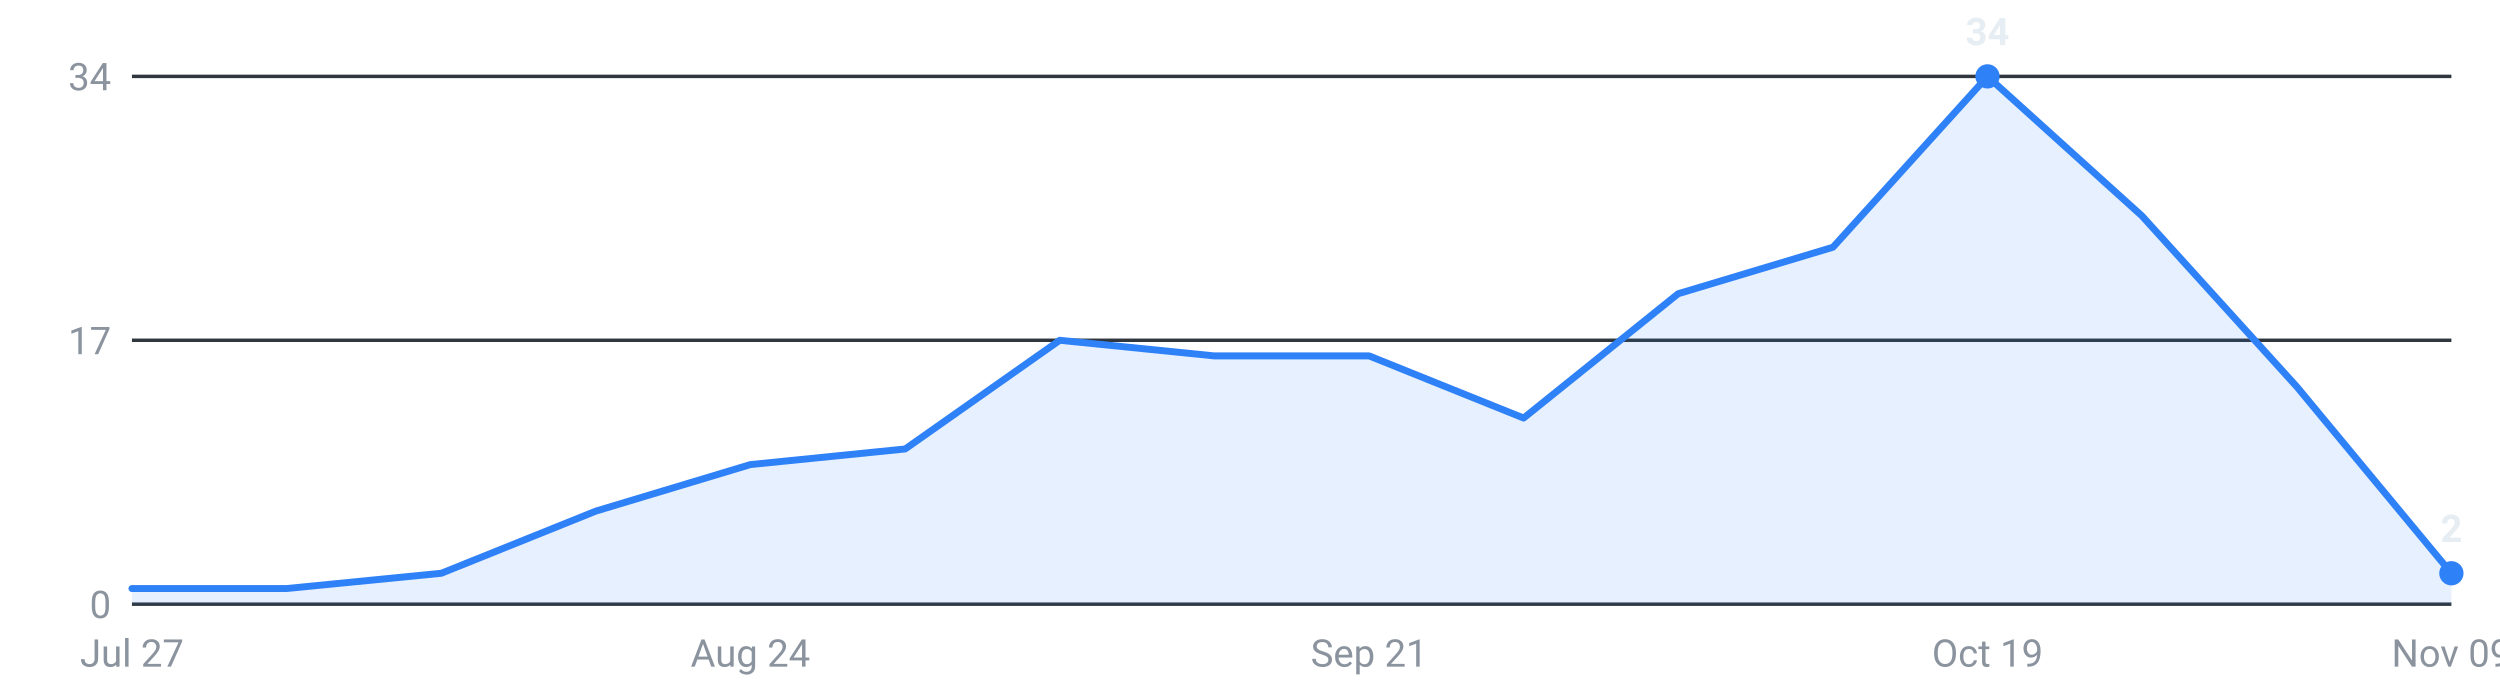
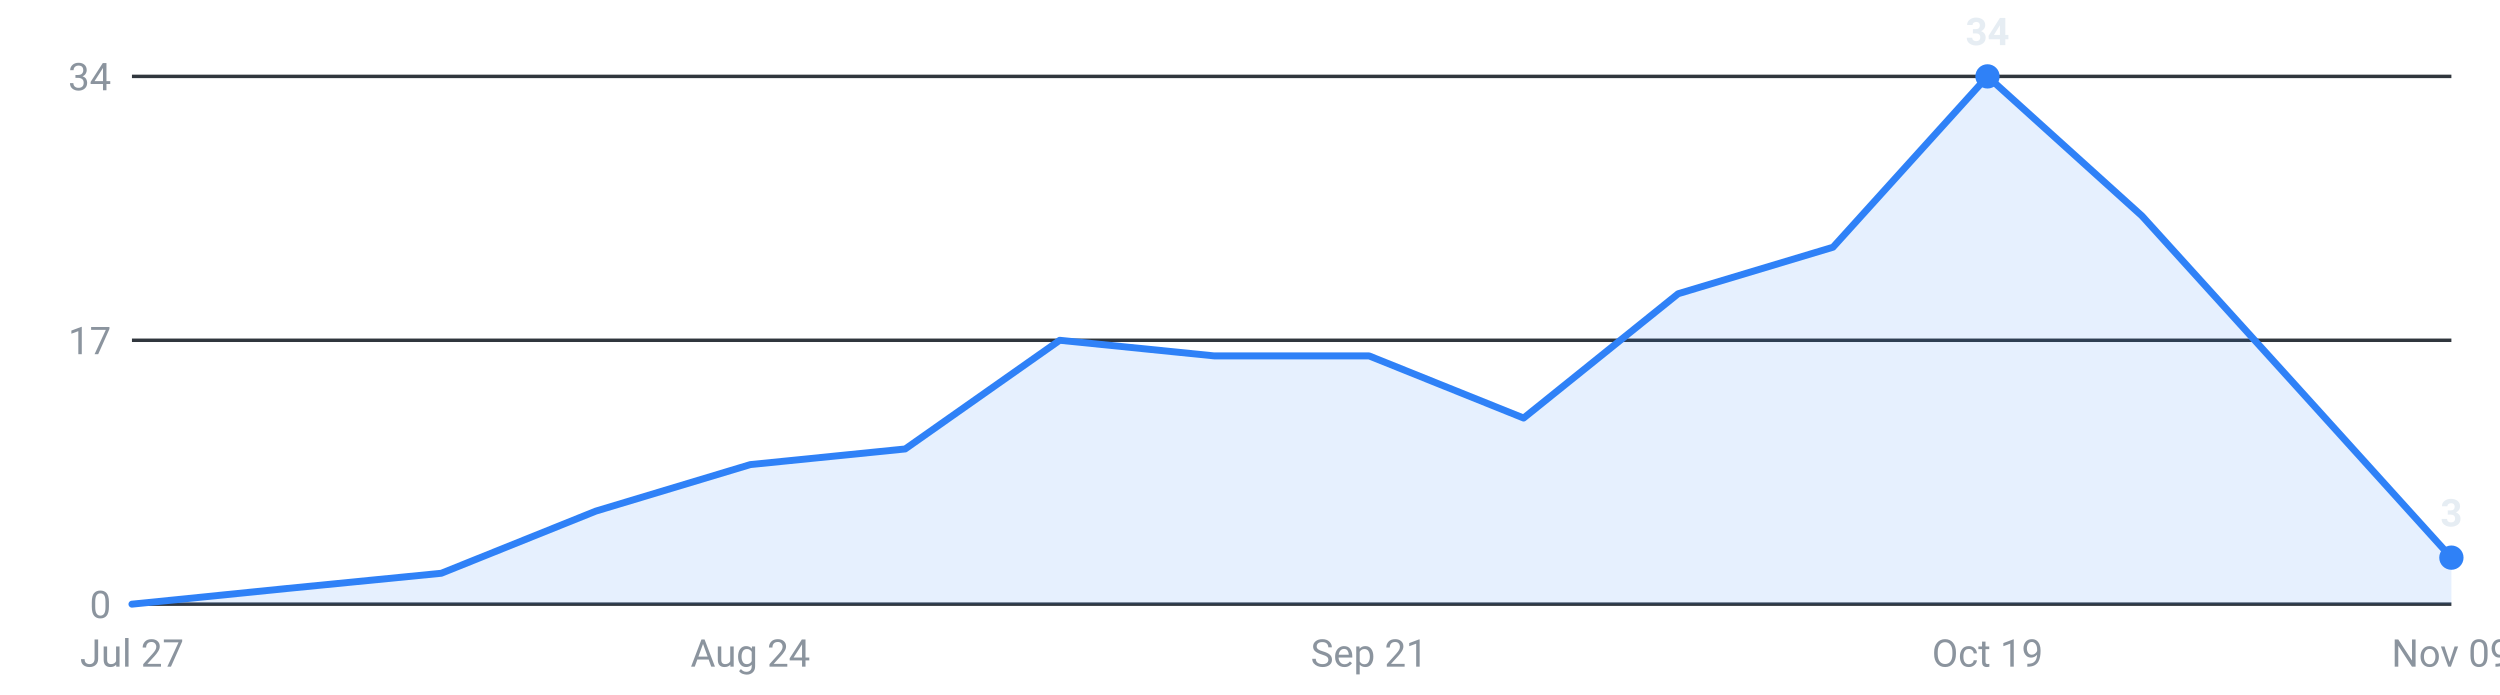
<svg xmlns="http://www.w3.org/2000/svg" viewBox="0 0 720 200" width="720" height="200" role="img" aria-label="Internships posted per week, last 16 weeks">
  <g font-family="-apple-system,Segoe UI,Roboto,sans-serif" font-size="11">
    <line x1="38" y1="174.0" x2="706" y2="174.0" stroke="#30363d" stroke-width="1" />
    <text x="32" y="178.0" text-anchor="end" fill="#8b949e">0</text>
    <line x1="38" y1="98.0" x2="706" y2="98.0" stroke="#30363d" stroke-width="1" />
    <text x="32" y="102.0" text-anchor="end" fill="#8b949e">17</text>
    <line x1="38" y1="22.0" x2="706" y2="22.0" stroke="#30363d" stroke-width="1" />
    <text x="32" y="26.0" text-anchor="end" fill="#8b949e">34</text>
-     <path d="M38.0,174 L38.0,169.5 L82.5,169.5 L127.1,165.1 L171.6,147.2 L216.1,133.8 L260.7,129.3 L305.2,98.0 L349.7,102.5 L394.3,102.5 L438.8,120.4 L483.3,84.6 L527.9,71.2 L572.4,22.0 L616.9,62.2 L661.5,111.4 L706.0,165.1 L706.0,174 Z" fill="#2f81f7" fill-opacity="0.12" />
-     <polyline points="38.0,169.5 82.5,169.5 127.1,165.1 171.6,147.2 216.1,133.8 260.7,129.3 305.2,98.0 349.7,102.5 394.3,102.5 438.8,120.4 483.3,84.6 527.9,71.2 572.4,22.0 616.9,62.2 661.5,111.4 706.0,165.1" fill="none" stroke="#2f81f7" stroke-width="2" stroke-linejoin="round" stroke-linecap="round" />
+     <path d="M38.0,174 L38.0,174.0 L82.5,169.5 L127.1,165.1 L171.6,147.2 L216.1,133.8 L260.7,129.3 L305.2,98.0 L349.7,102.5 L394.3,102.5 L438.8,120.4 L483.3,84.6 L527.9,71.2 L572.4,22.0 L616.9,62.2 L661.5,111.4 L706.0,160.6 L706.0,174 Z" fill="#2f81f7" fill-opacity="0.12" />
+     <polyline points="38.0,174.0 82.5,169.5 127.1,165.1 171.6,147.2 216.1,133.8 260.7,129.3 305.2,98.0 349.7,102.5 394.3,102.5 438.8,120.4 483.3,84.6 527.9,71.2 572.4,22.0 616.9,62.2 661.5,111.4 706.0,160.6" fill="none" stroke="#2f81f7" stroke-width="2" stroke-linejoin="round" stroke-linecap="round" />
    <circle cx="572.4" cy="22.0" r="3.5" fill="#2f81f7" />
    <text x="572.4" y="13.0" text-anchor="middle" fill="#e6edf3" font-weight="600">34</text>
-     <circle cx="706.0" cy="165.1" r="3.5" fill="#2f81f7" />
-     <text x="706.0" y="156.1" text-anchor="middle" fill="#e6edf3" font-weight="600">2</text>
+     <circle cx="706.0" cy="160.6" r="3.5" fill="#2f81f7" />
+     <text x="706.0" y="151.6" text-anchor="middle" fill="#e6edf3" font-weight="600">3</text>
    <text x="38.0" y="192" text-anchor="middle" fill="#8b949e">Jul 27</text>
    <text x="216.1" y="192" text-anchor="middle" fill="#8b949e">Aug 24</text>
    <text x="394.3" y="192" text-anchor="middle" fill="#8b949e">Sep 21</text>
    <text x="572.4" y="192" text-anchor="middle" fill="#8b949e">Oct 19</text>
    <text x="706.0" y="192" text-anchor="middle" fill="#8b949e">Nov 09</text>
  </g>
</svg>
